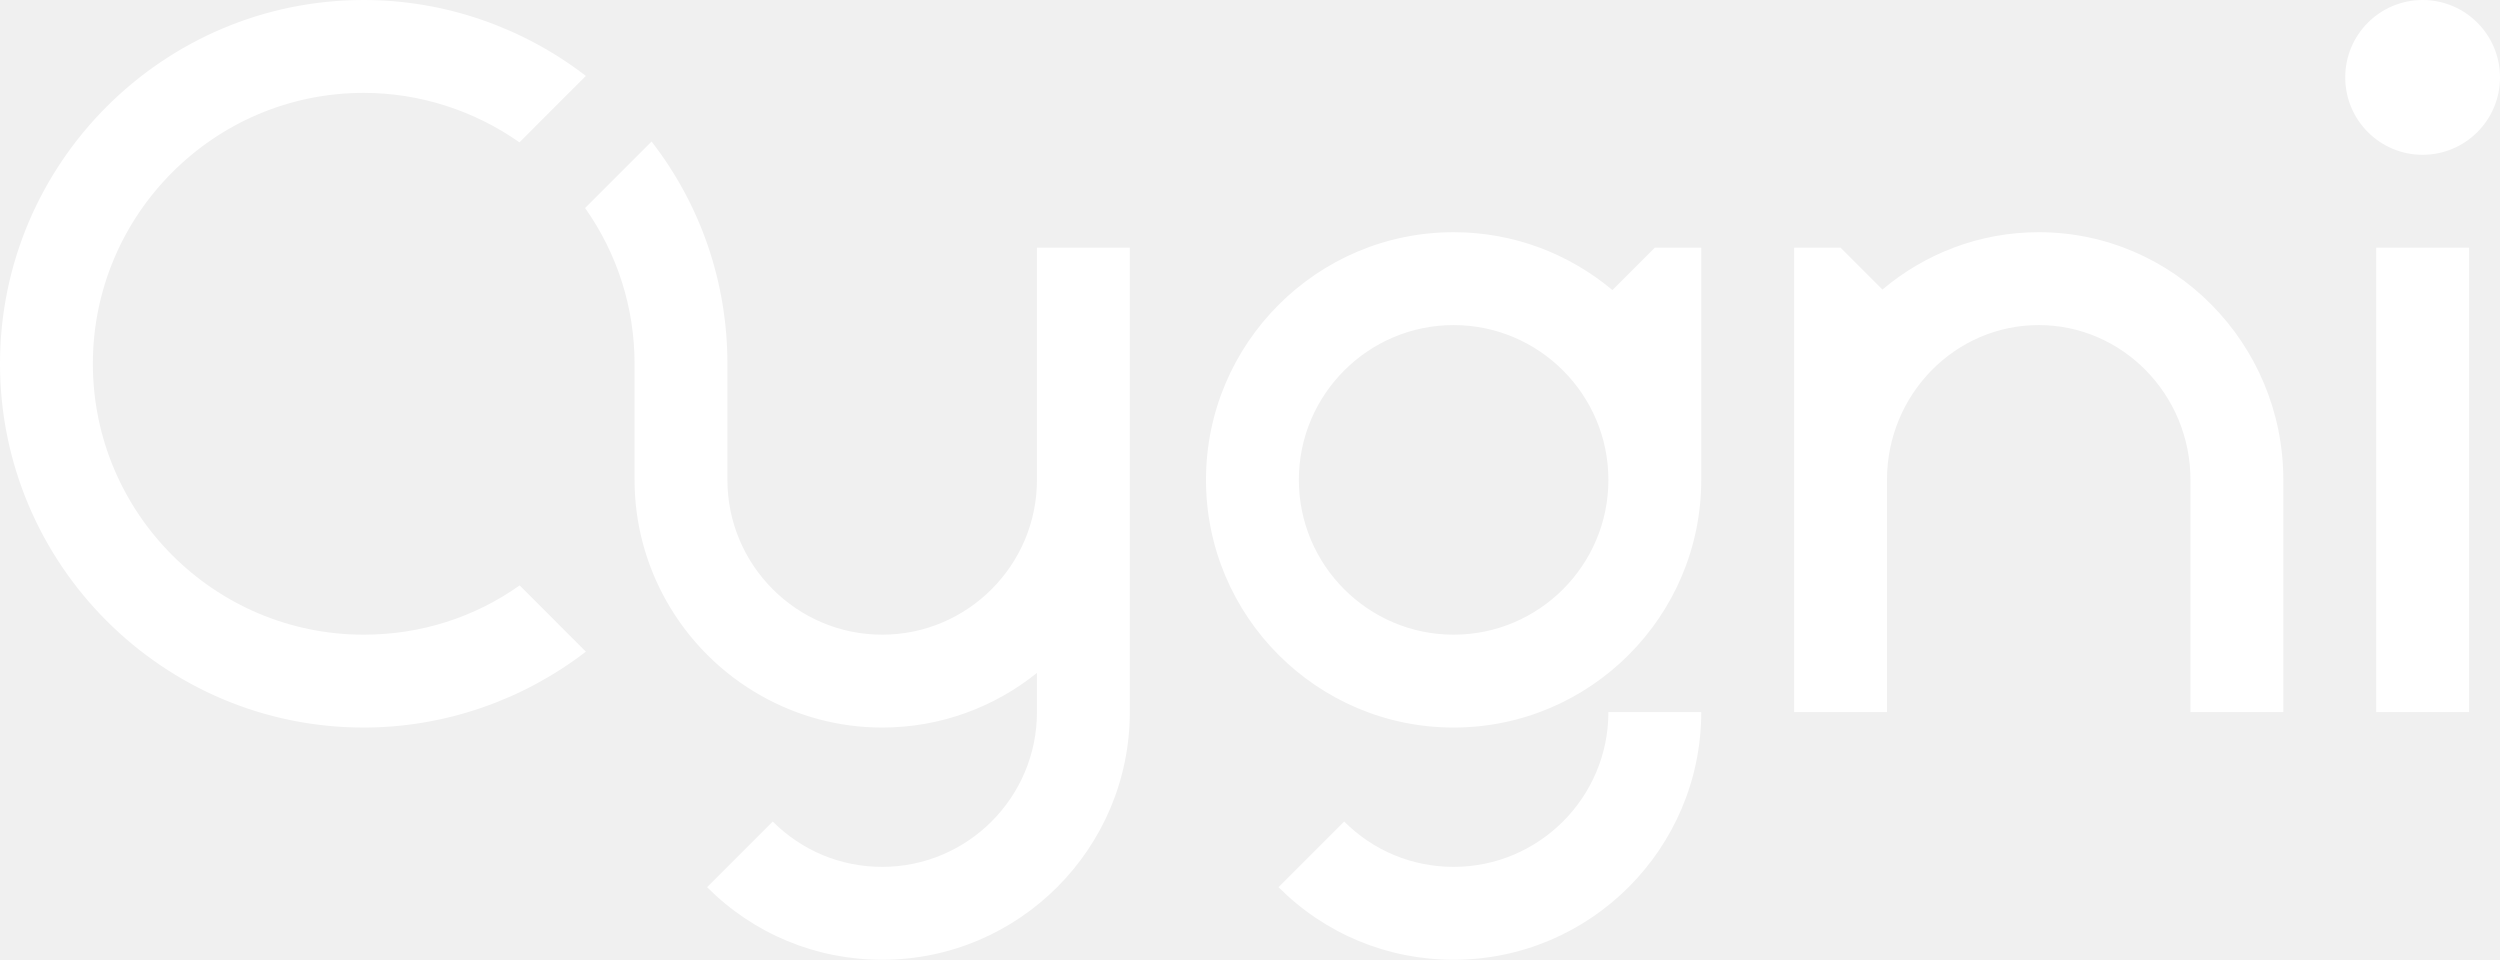
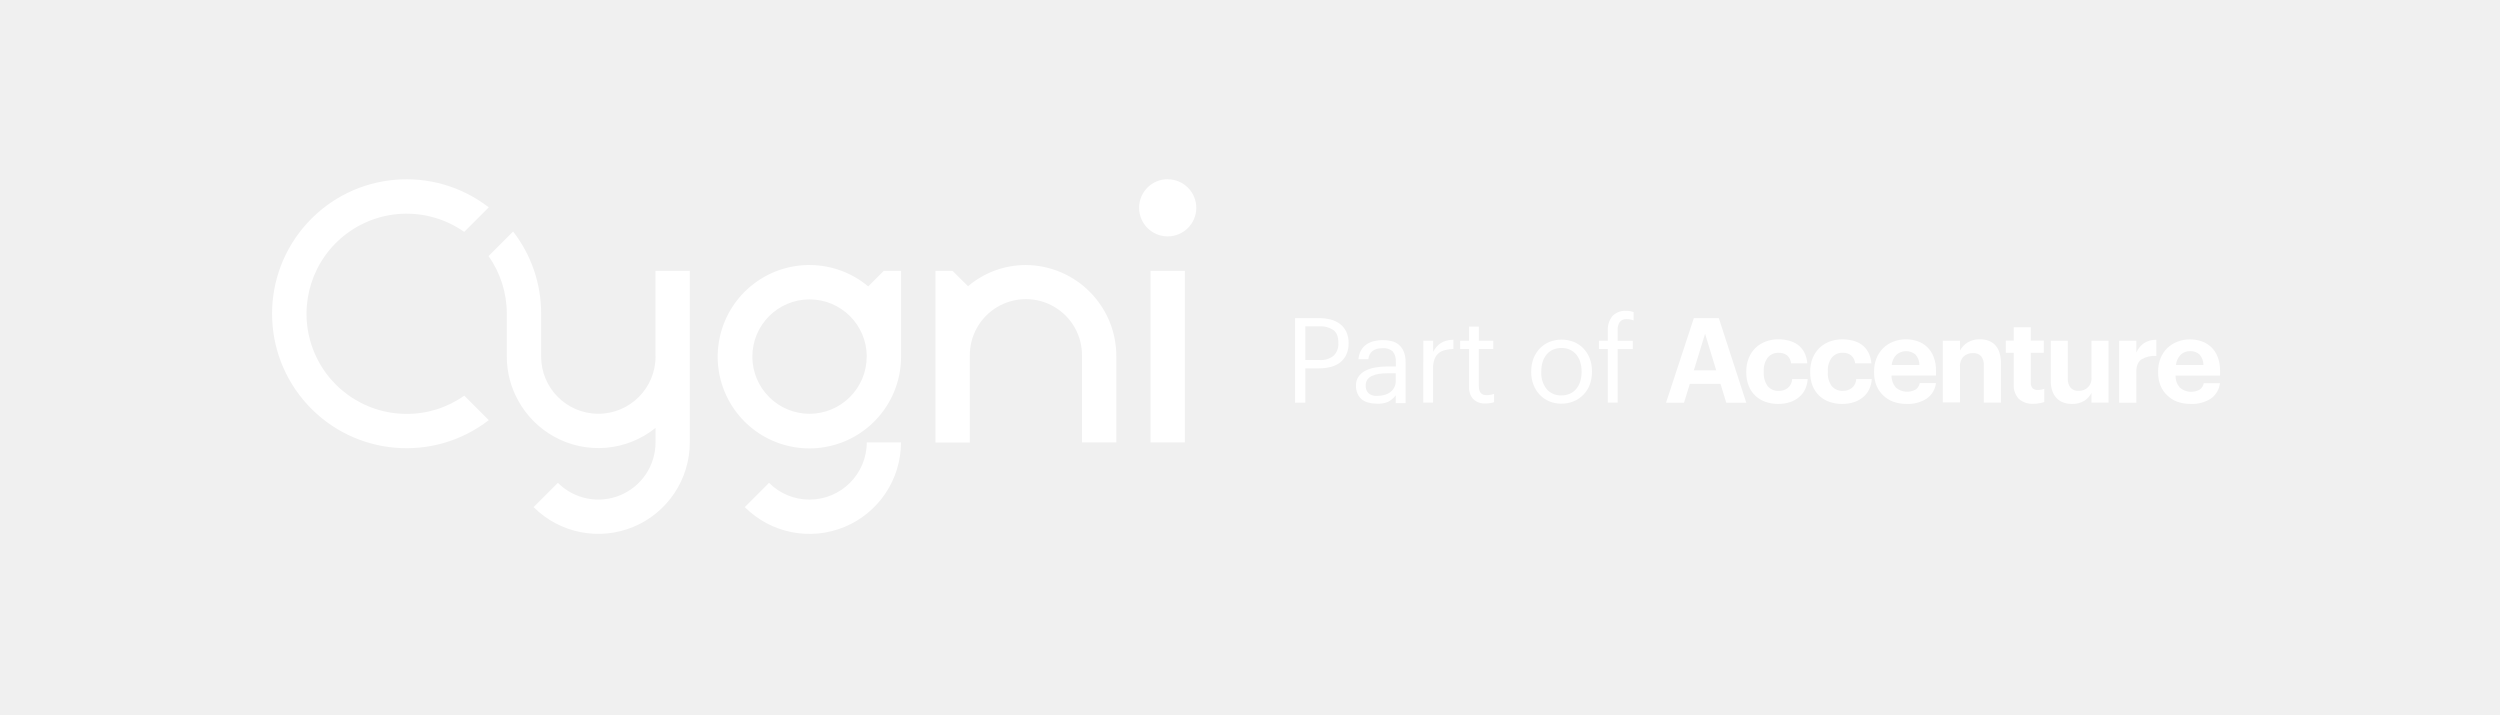
- <svg xmlns="http://www.w3.org/2000/svg" width="323px" height="124px" viewBox="0 0 323 124" version="1.1">
-   <g id="Page-1" stroke="none" stroke-width="1" fill="none" fill-rule="evenodd">
-     <g id="cygni_logotype_white" transform="translate(-38, -138)" fill="#FFFFFF">
-       <path d="M351.002,138 C345.479,138 341.004,142.476 341.004,148 C341.004,153.524 345.479,158 351.002,158 C356.523,158 361,153.524 361,148 C361,142.476 356.523,138 351.002,138 L351.002,138 Z M245.805,200 C245.805,188.972 236.832,180 225.808,180 C214.782,180 205.812,188.972 205.812,200 C205.812,211.028 214.782,220 225.808,220 C236.832,220 245.805,211.028 245.805,200 L245.805,200 Z M251.803,170 L257.802,170 L257.802,200 C257.802,217.644 243.449,232 225.808,232 C208.166,232 193.814,217.644 193.814,200 C193.814,182.356 208.166,168 225.808,168 C233.613,168 240.765,170.818 246.324,175.478 L251.803,170 Z M171.975,200 C171.975,211.028 163.002,220 151.979,220 C140.953,220 131.982,211.028 131.982,200 L131.982,185 C131.982,174.468 128.531,164.474 122.182,156.286 L113.592,164.876 C117.729,170.73 119.985,177.688 119.985,185 L119.985,200 C119.985,205.666 121.48,210.984 124.074,215.606 C126.963,220.754 131.229,225.02 136.376,227.91 C140.997,230.504 146.314,232 151.979,232 C159.543,232 166.492,229.348 171.975,224.94 L171.975,230 C171.975,241.028 163.002,250 151.979,250 C146.638,250 141.615,247.92 137.837,244.142 L129.355,252.626 C135.398,258.672 143.432,262 151.979,262 C169.619,262 183.972,247.644 183.972,230 L183.972,170 L171.975,170 L171.975,200 Z M345.003,230 L357.001,230 L357.001,170 L345.003,170 L345.003,230 Z M301.402,168 C293.727,168 286.689,170.79 281.21,175.41 L275.799,170 L269.8,170 L269.8,199.988 L269.8,200 L269.8,230 L281.798,230 L281.798,200 C281.798,188.972 290.592,180 301.402,180 C312.214,180 321.008,188.972 321.008,200 L321.008,230 L333.006,230 L333.006,200 C333.006,182.356 318.828,168 301.402,168 L301.402,168 Z M225.808,250 C220.467,250 215.444,247.92 211.667,244.142 L203.185,252.626 C209.228,258.672 217.262,262 225.808,262 C243.449,262 257.802,247.644 257.802,230 L245.805,230 C245.805,241.028 236.832,250 225.808,250 L225.808,250 Z M105.138,213.634 L113.694,222.194 C105.523,228.486 95.405,232 84.991,232 C59.08,232 38,210.916 38,185 C38,159.084 59.08,138 84.991,138 C95.429,138 105.525,141.514 113.692,147.808 L105.112,156.39 C99.261,152.284 92.24,150 84.991,150 C65.695,150 49.998,165.702 49.998,185 C49.998,204.298 65.695,220 84.991,220 C92.344,220 99.297,217.776 105.138,213.634 L105.138,213.634 Z" />
-     </g>
-   </g>
+ <svg xmlns="http://www.w3.org/2000/svg" id="cygni-logo" viewBox="0 0 793.7 226.77">
+   <defs>
+     <style>.cls-1,.cls-2{fill:#fff;}.cls-2{fill-rule:evenodd;}</style>
+   </defs>
+   <path class="cls-1" d="M411.15,101h7.63a14.66,14.66,0,0,1,3.62.43,8.34,8.34,0,0,1,3,1.4,6.9,6.9,0,0,1,2,2.44,8,8,0,0,1,.75,3.6V109a8.18,8.18,0,0,1-.75,3.66,6.89,6.89,0,0,1-2,2.46,8.34,8.34,0,0,1-3,1.4,15.15,15.15,0,0,1-3.62.43h-4.36v10.89h-3.27ZM419,114.3a6.35,6.35,0,0,0,4.4-1.37,5.12,5.12,0,0,0,1.5-4v-.15c0-1.9-.53-3.25-1.58-4a7.1,7.1,0,0,0-4.32-1.18h-4.58V114.3Z" />
+   <path class="cls-1" d="M437,128.16a9.26,9.26,0,0,1-2.56-.34,5.6,5.6,0,0,1-2.08-1A4.9,4.9,0,0,1,431,125a6.07,6.07,0,0,1-.51-2.59,4.83,4.83,0,0,1,.83-2.86,6.09,6.09,0,0,1,2.19-1.88,11.17,11.17,0,0,1,3.16-1,21,21,0,0,1,3.66-.32h2.82v-1.42a4.82,4.82,0,0,0-1-3.38,4.35,4.35,0,0,0-3.24-1q-4.05,0-4.5,3.49h-3.12a6.73,6.73,0,0,1,.84-2.86,6,6,0,0,1,1.77-1.89,7,7,0,0,1,2.4-1,11.46,11.46,0,0,1,2.76-.32,11.11,11.11,0,0,1,2.71.32,5.52,5.52,0,0,1,2.29,1.12,5.83,5.83,0,0,1,1.58,2.16,8.45,8.45,0,0,1,.6,3.42v13h-3.12v-2.48a7.3,7.3,0,0,1-2.52,2.11A8.1,8.1,0,0,1,437,128.16Zm.3-2.48a7.82,7.82,0,0,0,2.31-.32,5.48,5.48,0,0,0,1.84-.92,4.28,4.28,0,0,0,1.67-3.49v-2.44h-2.7a17.86,17.86,0,0,0-2.73.2,8,8,0,0,0-2.18.66,3.63,3.63,0,0,0-1.42,1.18,3.13,3.13,0,0,0-.51,1.83,3.37,3.37,0,0,0,.83,2.42A3.84,3.84,0,0,0,437.3,125.68Z" />
+   <path class="cls-1" d="M451.88,108.17H455v3.54a9.58,9.58,0,0,1,1-1.53,6.15,6.15,0,0,1,3.1-2,8.9,8.9,0,0,1,2.33-.33v2.93a14,14,0,0,0-2.67.37,5,5,0,0,0-2.05,1,4.55,4.55,0,0,0-1.29,1.89,8.28,8.28,0,0,0-.46,3v10.78h-3.11Z" />
+   <path class="cls-1" d="M471.68,128.09a5.17,5.17,0,0,1-4-1.43,5.38,5.38,0,0,1-1.29-3.76V110.8h-2.82v-2.63h2.82V103.7h3.12v4.47h4.58v2.63H469.5v11.8c0,1.91.81,2.86,2.44,2.86a6.29,6.29,0,0,0,1.31-.12,6.49,6.49,0,0,0,1.09-.3v2.63a5.39,5.39,0,0,1-1.09.3A8.27,8.27,0,0,1,471.68,128.09Z" />
+   <path class="cls-1" d="M495.72,128.16a9.82,9.82,0,0,1-3.87-.75,9,9,0,0,1-3-2.08,9.27,9.27,0,0,1-2-3.18,10.83,10.83,0,0,1-.72-4v-.3a11.07,11.07,0,0,1,.73-4.06,9.64,9.64,0,0,1,2-3.17,9,9,0,0,1,3.05-2.07,10.57,10.57,0,0,1,7.72,0,8.91,8.91,0,0,1,3.06,2.05,9.55,9.55,0,0,1,2,3.15,10.86,10.86,0,0,1,.73,4.06v.3a11,11,0,0,1-.73,4.08,9.13,9.13,0,0,1-5.09,5.22A10,10,0,0,1,495.72,128.16Zm0-2.63a6.62,6.62,0,0,0,2.67-.52,5.48,5.48,0,0,0,2-1.5,6.64,6.64,0,0,0,1.28-2.33,9.6,9.6,0,0,0,.45-3v-.26a9.85,9.85,0,0,0-.45-3.07,6.8,6.8,0,0,0-1.29-2.36,5.88,5.88,0,0,0-2-1.49,6.46,6.46,0,0,0-2.65-.52,6.59,6.59,0,0,0-2.67.52,5.61,5.61,0,0,0-2,1.49,7.13,7.13,0,0,0-1.28,2.34,9.72,9.72,0,0,0-.45,3.05v.3a8,8,0,0,0,1.71,5.36A5.85,5.85,0,0,0,495.76,125.53Z" />
+   <path class="cls-1" d="M510.45,110.8h-2.82v-2.63h2.82V105a6.83,6.83,0,0,1,1.46-4.66,5.59,5.59,0,0,1,4.4-1.65,7.08,7.08,0,0,1,1.24.09c.32.07.69.16,1.09.29v2.66a5.19,5.19,0,0,0-1-.3,6.75,6.75,0,0,0-1.22-.11,2.52,2.52,0,0,0-2.2.93,4.22,4.22,0,0,0-.65,2.43v3.51h4.81v2.63h-4.81v17h-3.12Z" />
+   <path class="cls-1" d="M537.76,101h7.93l8.72,26.86h-6.35l-1.84-6h-9.73l-1.85,6h-5.71Zm0,16.57h7.1l-3.53-11.61Z" />
+   <path class="cls-1" d="M564.51,128.24a11.9,11.9,0,0,1-4-.66,8.72,8.72,0,0,1-5.33-5.07,11,11,0,0,1-.77-4.27v-.3a10.89,10.89,0,0,1,.79-4.26,9.11,9.11,0,0,1,5.41-5.26,11.11,11.11,0,0,1,3.94-.7,13.35,13.35,0,0,1,3.29.4,8.4,8.4,0,0,1,2.87,1.29,7.35,7.35,0,0,1,2.07,2.37,8.76,8.76,0,0,1,1,3.57h-5.14a4,4,0,0,0-1.26-2.52,4.16,4.16,0,0,0-2.73-.82,4.26,4.26,0,0,0-3.42,1.51,6.58,6.58,0,0,0-1.27,4.33v.3a6.8,6.8,0,0,0,1.26,4.46,4.36,4.36,0,0,0,3.55,1.49,4.44,4.44,0,0,0,2.83-.93,3.86,3.86,0,0,0,1.37-2.82h4.93a8.91,8.91,0,0,1-.79,3.21,7.21,7.21,0,0,1-1.88,2.46,8.68,8.68,0,0,1-2.89,1.64A12,12,0,0,1,564.51,128.24Z" />
+   <path class="cls-1" d="M584.8,128.24a11.86,11.86,0,0,1-4-.66,8.72,8.72,0,0,1-5.33-5.07,11,11,0,0,1-.77-4.27v-.3a11.08,11.08,0,0,1,.78-4.26,9.73,9.73,0,0,1,2.18-3.25,9.56,9.56,0,0,1,3.23-2,11.2,11.2,0,0,1,4-.7,13.35,13.35,0,0,1,3.29.4,8.4,8.4,0,0,1,2.87,1.29,7.35,7.35,0,0,1,2.07,2.37,8.76,8.76,0,0,1,1,3.57h-5.14a4,4,0,0,0-1.26-2.52A4.17,4.17,0,0,0,585,112a4.25,4.25,0,0,0-3.42,1.51,6.58,6.58,0,0,0-1.27,4.33v.3a6.8,6.8,0,0,0,1.25,4.46,4.39,4.39,0,0,0,3.56,1.49,4.44,4.44,0,0,0,2.83-.93,3.86,3.86,0,0,0,1.37-2.82h4.93a8.91,8.91,0,0,1-.79,3.21,7.21,7.21,0,0,1-1.88,2.46,8.63,8.63,0,0,1-2.9,1.64A11.9,11.9,0,0,1,584.8,128.24Z" />
+   <path class="cls-1" d="M605.24,128.24a12,12,0,0,1-4.09-.68,9.23,9.23,0,0,1-5.4-5.11,10.9,10.9,0,0,1-.77-4.21v-.3a11,11,0,0,1,.77-4.2,9.32,9.32,0,0,1,5.36-5.28,10.63,10.63,0,0,1,4-.74,11.24,11.24,0,0,1,3.64.59,8.34,8.34,0,0,1,3,1.78,8.62,8.62,0,0,1,2.1,3.1,11.69,11.69,0,0,1,.79,4.53v1.5H600.51a5.71,5.71,0,0,0,1.37,3.81,5.53,5.53,0,0,0,6.39.59,3.39,3.39,0,0,0,1.22-2h5.14a7,7,0,0,1-2.91,4.91A11,11,0,0,1,605.24,128.24Zm4.13-12.36a5,5,0,0,0-1.24-3.33,4.69,4.69,0,0,0-6.06.08,5.4,5.4,0,0,0-1.49,3.25Z" />
+   <path class="cls-1" d="M616.81,108.17h5.45v3.12a6.76,6.76,0,0,1,2.33-2.51,7.12,7.12,0,0,1,4.06-1.06,7.59,7.59,0,0,1,2.67.45,5.86,5.86,0,0,1,2.1,1.36,6.4,6.4,0,0,1,1.35,2.38,10.56,10.56,0,0,1,.49,3.4v12.51h-5.45V116.1a4.48,4.48,0,0,0-.82-3,3.29,3.29,0,0,0-2.63-1,4.12,4.12,0,0,0-2.93,1.07,4.18,4.18,0,0,0-1.17,3.25v11.34h-5.45Z" />
+   <path class="cls-1" d="M645.67,128.2a6.57,6.57,0,0,1-4.74-1.56,6.2,6.2,0,0,1-1.61-4.64V112H636.8v-3.87h2.52v-4.24h5.41v4.24h4.13V112h-4.13v9.47a2.49,2.49,0,0,0,.54,1.75,2.14,2.14,0,0,0,1.64.58,6.4,6.4,0,0,0,1.11-.09,5,5,0,0,0,1-.28v4.2a10.18,10.18,0,0,1-1.39.36A9.82,9.82,0,0,1,645.67,128.2Z" />
+   <path class="cls-1" d="M657.77,128.24a8,8,0,0,1-2.65-.43,5.63,5.63,0,0,1-2.13-1.34,6.18,6.18,0,0,1-1.41-2.31,10,10,0,0,1-.5-3.32V108.17h5.41v11.91a4.4,4.4,0,0,0,.86,3,3.19,3.19,0,0,0,2.56,1,3.89,3.89,0,0,0,4.09-4.32V108.17h5.41v19.65H664v-3.08a6.31,6.31,0,0,1-2.27,2.5A7.17,7.17,0,0,1,657.77,128.24Z" />
+   <path class="cls-1" d="M672.79,108.17h5.45v3.76a7.2,7.2,0,0,1,2.44-3,7.11,7.11,0,0,1,3.91-1.06V113a8,8,0,0,0-4.7,1.09c-1.1.75-1.65,2.06-1.65,3.94v9.84h-5.45Z" />
+   <path class="cls-1" d="M695.41,128.24a12,12,0,0,1-4.09-.68,8.75,8.75,0,0,1-3.23-2,8.65,8.65,0,0,1-2.16-3.12,10.72,10.72,0,0,1-.77-4.21v-.3a10.84,10.84,0,0,1,.77-4.2,9.4,9.4,0,0,1,2.16-3.24,9.53,9.53,0,0,1,3.19-2,10.63,10.63,0,0,1,4-.74,11.35,11.35,0,0,1,3.65.59,8.39,8.39,0,0,1,3,1.78,8.5,8.5,0,0,1,2.1,3.1,11.69,11.69,0,0,1,.79,4.53v1.5H690.68a5.71,5.71,0,0,0,1.37,3.81,5.53,5.53,0,0,0,6.39.59,3.35,3.35,0,0,0,1.22-2h5.14a7,7,0,0,1-2.91,4.91A11,11,0,0,1,695.41,128.24Zm4.14-12.36a5.07,5.07,0,0,0-1.24-3.33,4.2,4.2,0,0,0-3-1.07,4.13,4.13,0,0,0-3,1.15,5.4,5.4,0,0,0-1.49,3.25Z" />
+   <path id="SVGID" class="cls-2" d="M370.72,56.89A9.08,9.08,0,1,0,379.8,66a9.08,9.08,0,0,0-9.08-9.08ZM275.18,113.2A18.16,18.16,0,1,0,257,131.37a18.18,18.18,0,0,0,18.16-18.17ZM280.63,86h5.44V113.2a29.11,29.11,0,1,1-10.42-22.27l5-5ZM208.12,113.2a18.16,18.16,0,1,1-36.32,0V99.58a42.36,42.36,0,0,0-8.9-26.08l-7.8,7.8a31.6,31.6,0,0,1,5.8,18.28V113.2a28.78,28.78,0,0,0,3.72,14.17,29.19,29.19,0,0,0,11.17,11.18,28.92,28.92,0,0,0,32.33-2.7v4.6a18.16,18.16,0,0,1-31,12.84L169.41,161A29.06,29.06,0,0,0,219,140.45V86h-10.9V113.2Zm157.16,27.25h10.89V86H365.28v54.5ZM325.67,84.14a28.35,28.35,0,0,0-18.34,6.73L302.42,86H297v27.24h0v27.25h10.9V113.2a17.81,17.81,0,1,1,35.61,0v27.25h10.9V113.2a28.92,28.92,0,0,0-28.71-29.06ZM257,158.61a18.06,18.06,0,0,1-12.85-5.32l-7.7,7.71a29.06,29.06,0,0,0,49.6-20.55H275.18A18.19,18.19,0,0,1,257,158.61Zm-109.6-33,7.77,7.78a42.69,42.69,0,1,1,0-67.56l-7.8,7.79a31.78,31.78,0,1,0-18.27,57.78,31.39,31.39,0,0,0,18.3-5.79Z" />
</svg>
